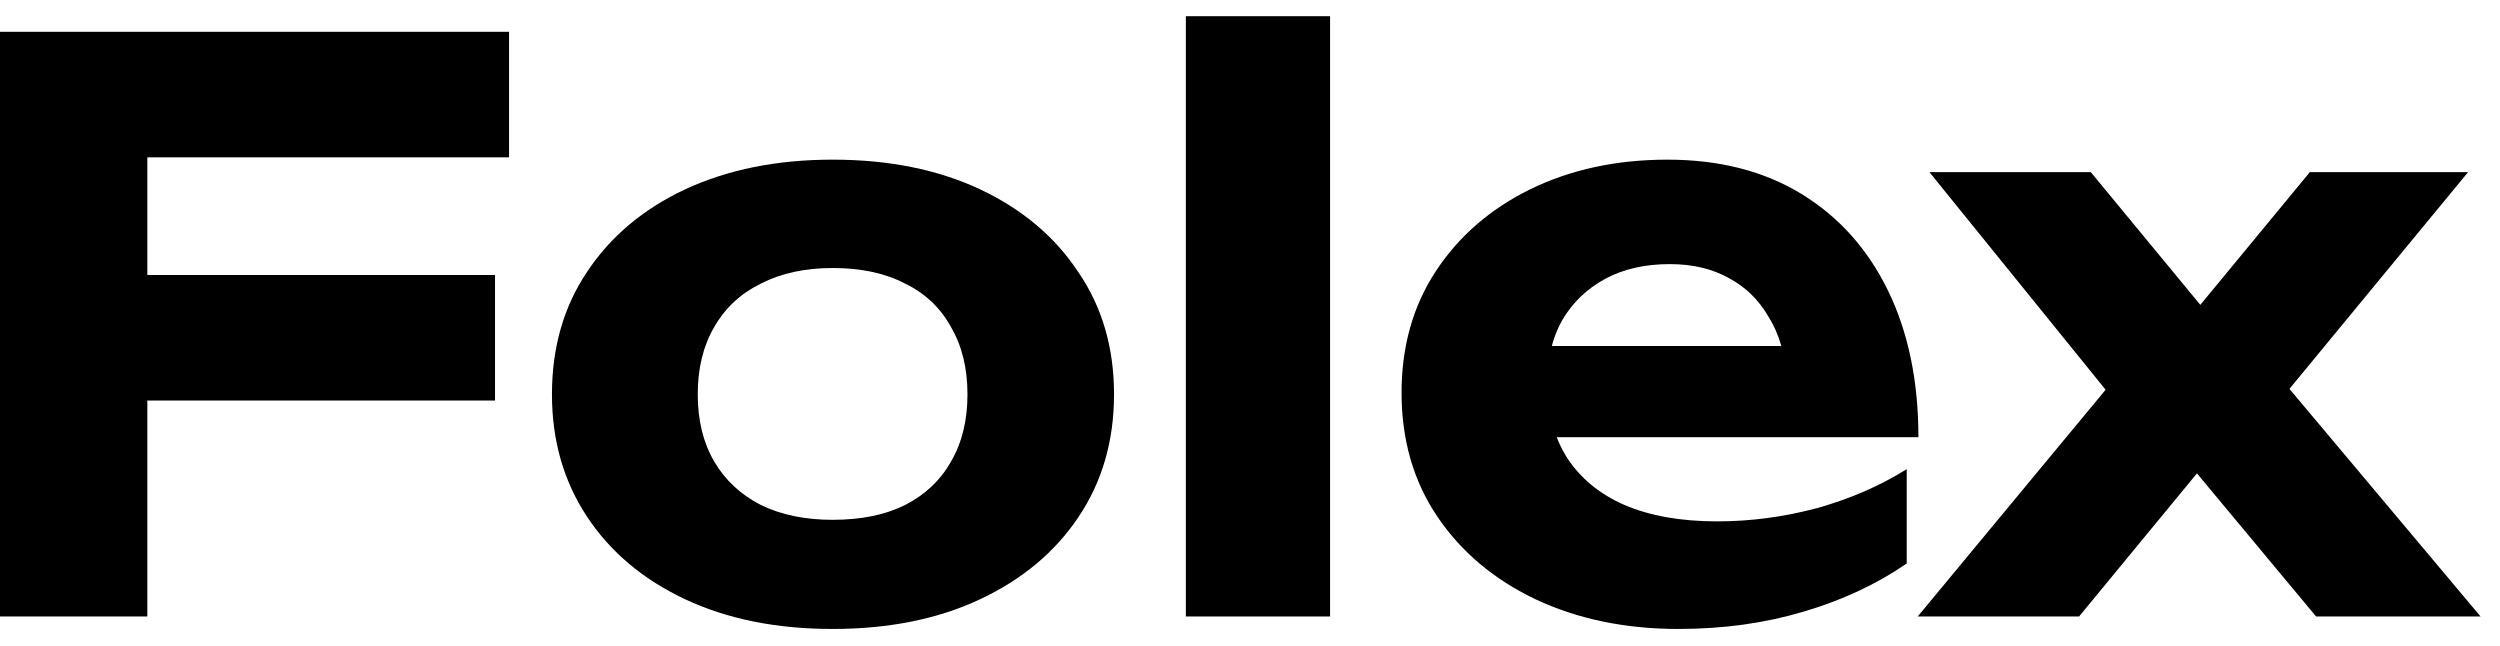
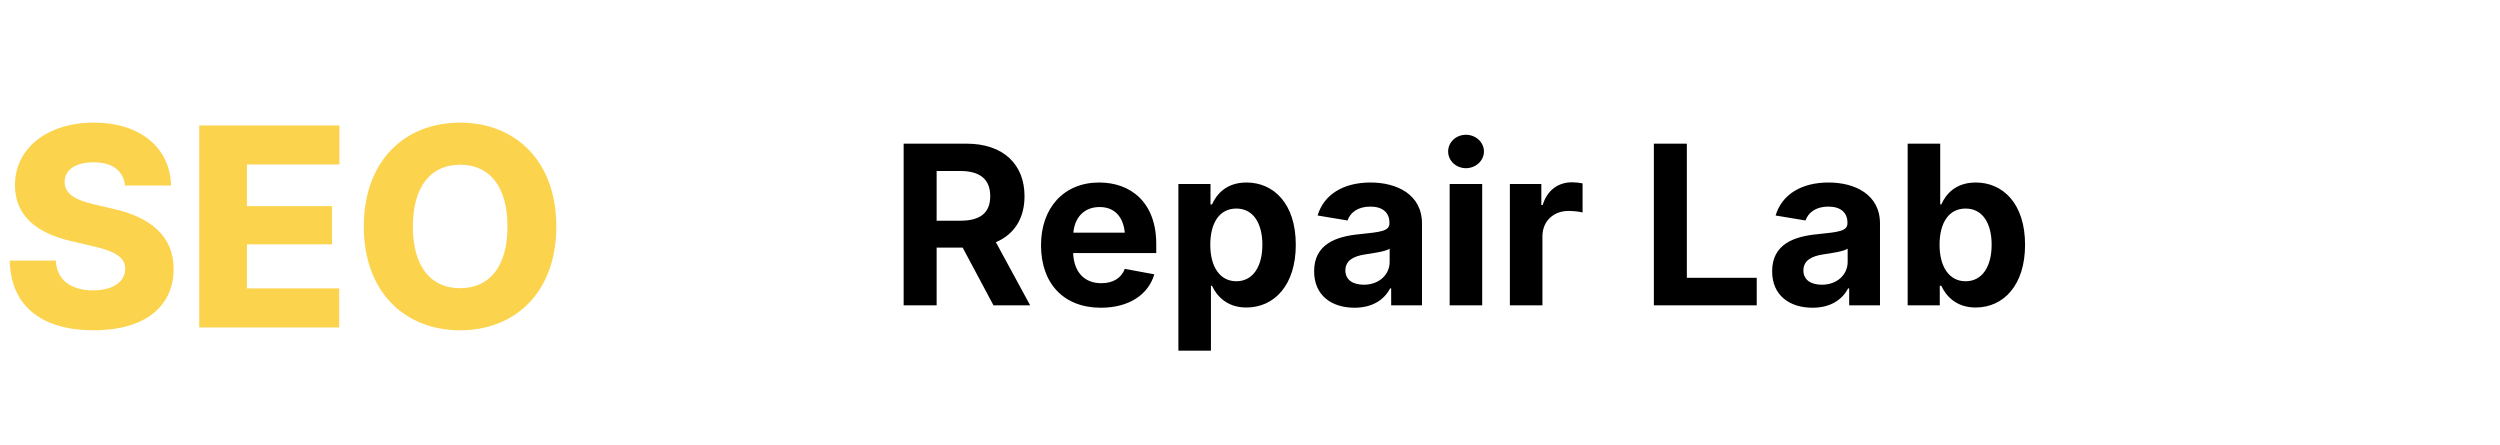
- <svg xmlns="http://www.w3.org/2000/svg" width="93" height="24" viewBox="0 0 93 24" fill="none">
-   <path d="M2.668 10.231H18.415V14.9H2.668V10.231ZM18.937 1.183V5.852H2.784L5.481 3.155V22.933H0V1.183H18.937Z" fill="black" />
-   <path d="M30.973 23.397C28.885 23.397 27.058 23.03 25.492 22.295C23.926 21.56 22.708 20.536 21.838 19.221C20.968 17.906 20.533 16.389 20.533 14.668C20.533 12.928 20.968 11.41 21.838 10.115C22.708 8.8 23.926 7.776 25.492 7.041C27.077 6.306 28.904 5.939 30.973 5.939C33.061 5.939 34.888 6.306 36.454 7.041C38.02 7.776 39.238 8.8 40.108 10.115C40.997 11.41 41.442 12.928 41.442 14.668C41.442 16.408 40.997 17.935 40.108 19.25C39.238 20.545 38.02 21.56 36.454 22.295C34.888 23.03 33.061 23.397 30.973 23.397ZM30.973 19.337C32.036 19.337 32.935 19.153 33.67 18.786C34.424 18.399 34.994 17.858 35.381 17.162C35.787 16.466 35.99 15.635 35.99 14.668C35.99 13.701 35.787 12.87 35.381 12.174C34.994 11.459 34.424 10.917 33.67 10.55C32.935 10.163 32.036 9.97 30.973 9.97C29.948 9.97 29.059 10.163 28.305 10.55C27.551 10.917 26.971 11.459 26.565 12.174C26.159 12.87 25.956 13.701 25.956 14.668C25.956 15.635 26.159 16.466 26.565 17.162C26.971 17.858 27.551 18.399 28.305 18.786C29.059 19.153 29.948 19.337 30.973 19.337Z" fill="black" />
-   <path d="M44.114 0.603H49.479V22.933H44.114V0.603Z" fill="black" />
-   <path d="M62.433 23.397C60.461 23.397 58.692 23.03 57.126 22.295C55.58 21.56 54.361 20.536 53.472 19.221C52.583 17.906 52.138 16.369 52.138 14.61C52.138 12.889 52.563 11.381 53.414 10.086C54.265 8.791 55.434 7.776 56.923 7.041C58.431 6.306 60.133 5.939 62.027 5.939C63.961 5.939 65.623 6.364 67.015 7.215C68.407 8.066 69.48 9.264 70.234 10.811C70.988 12.358 71.365 14.175 71.365 16.263H56.459V12.87H68.407L66.464 14.088C66.406 13.179 66.184 12.416 65.797 11.797C65.43 11.159 64.937 10.676 64.318 10.347C63.7 9.999 62.965 9.825 62.114 9.825C61.186 9.825 60.384 10.009 59.707 10.376C59.031 10.743 58.499 11.256 58.112 11.913C57.745 12.57 57.561 13.334 57.561 14.204C57.561 15.306 57.803 16.244 58.286 17.017C58.789 17.79 59.504 18.38 60.432 18.786C61.38 19.192 62.53 19.395 63.883 19.395C65.121 19.395 66.358 19.231 67.595 18.902C68.832 18.554 69.944 18.071 70.93 17.452V20.961C69.809 21.734 68.523 22.334 67.073 22.759C65.642 23.184 64.096 23.397 62.433 23.397Z" fill="black" />
-   <path d="M71.339 22.933L79.053 13.624V15.393L71.774 6.403H77.777L82.707 12.377H80.996L85.926 6.403H91.813L84.331 15.48L84.07 13.16L92.277 22.933H86.158L80.822 16.524H82.62L77.342 22.933H71.339Z" fill="black" />
+ <svg xmlns="http://www.w3.org/2000/svg" width="180" height="32" viewBox="0 0 180 32" role="img" aria-label="SEO Repair Lab logo">
+   <style>
+     text { font-family: Inter, Arial, Helvetica, sans-serif; dominant-baseline: middle; }
+   </style>
+   <g fill="none">
+     <text x="0" y="16" font-size="20" font-weight="800" fill="#FCD34D">SEO</text>
+     <text x="64" y="16" font-size="16" font-weight="700" fill="#000000">Repair Lab</text>
+   </g>
</svg>
